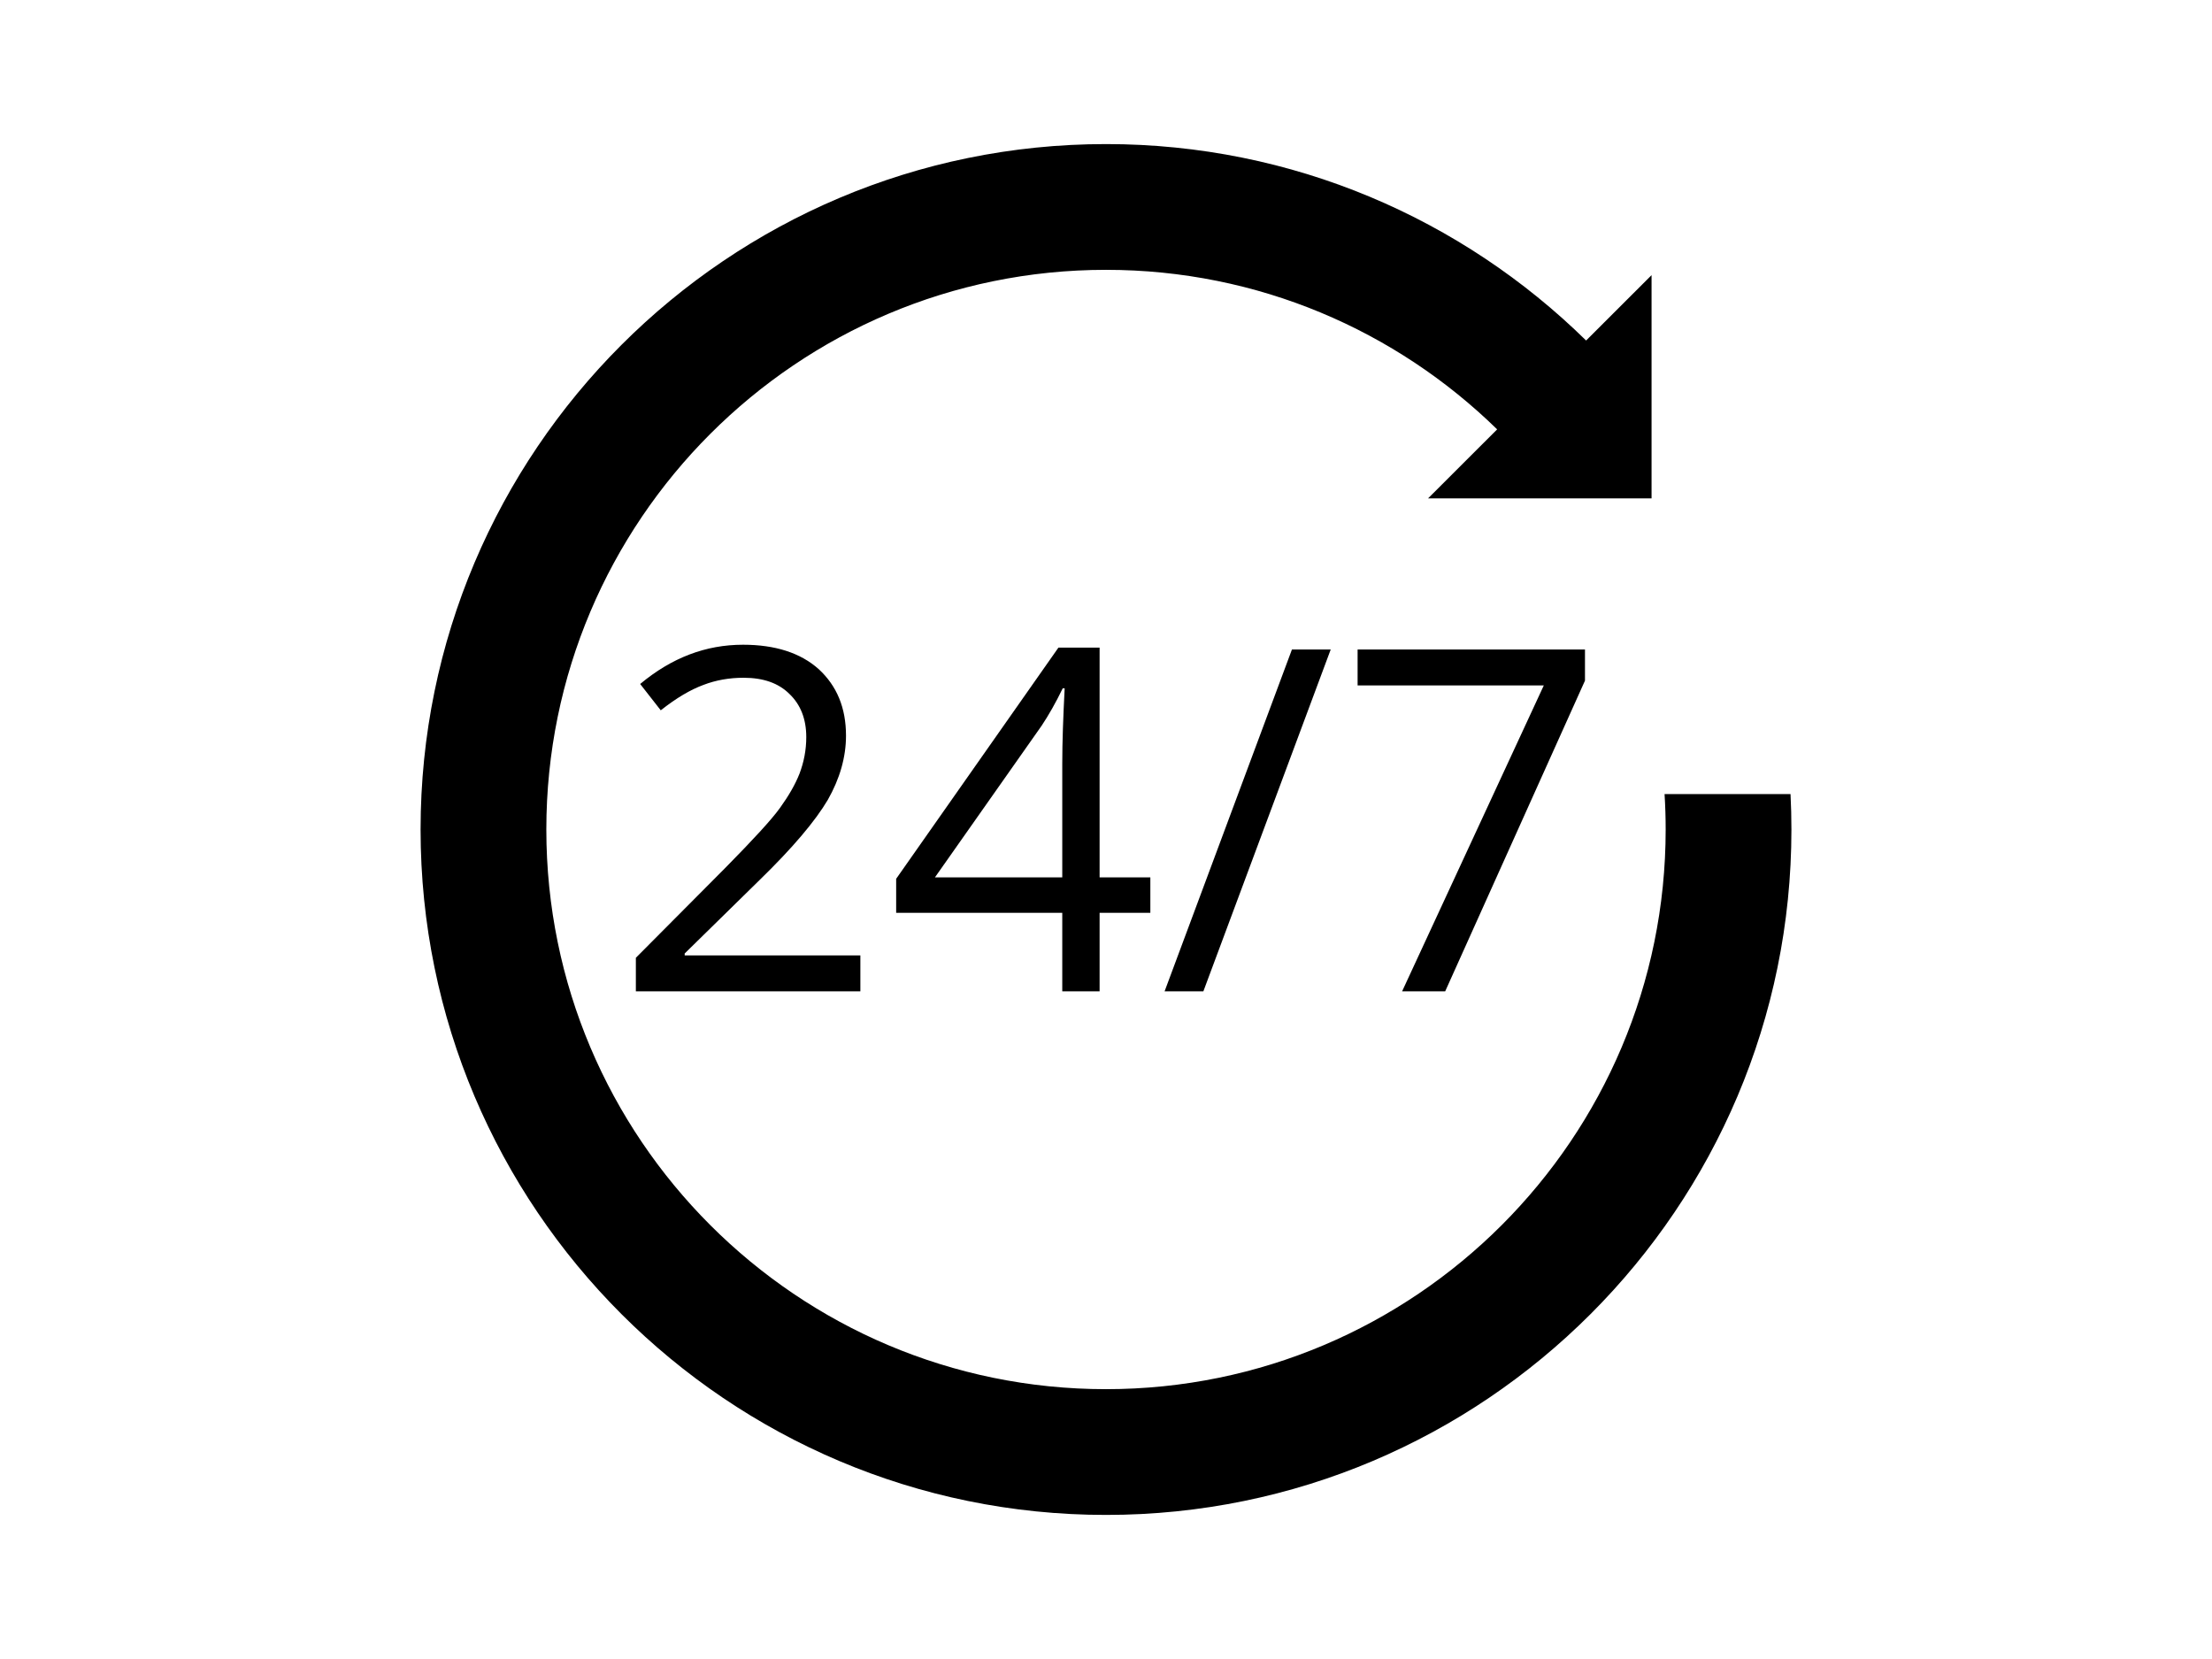
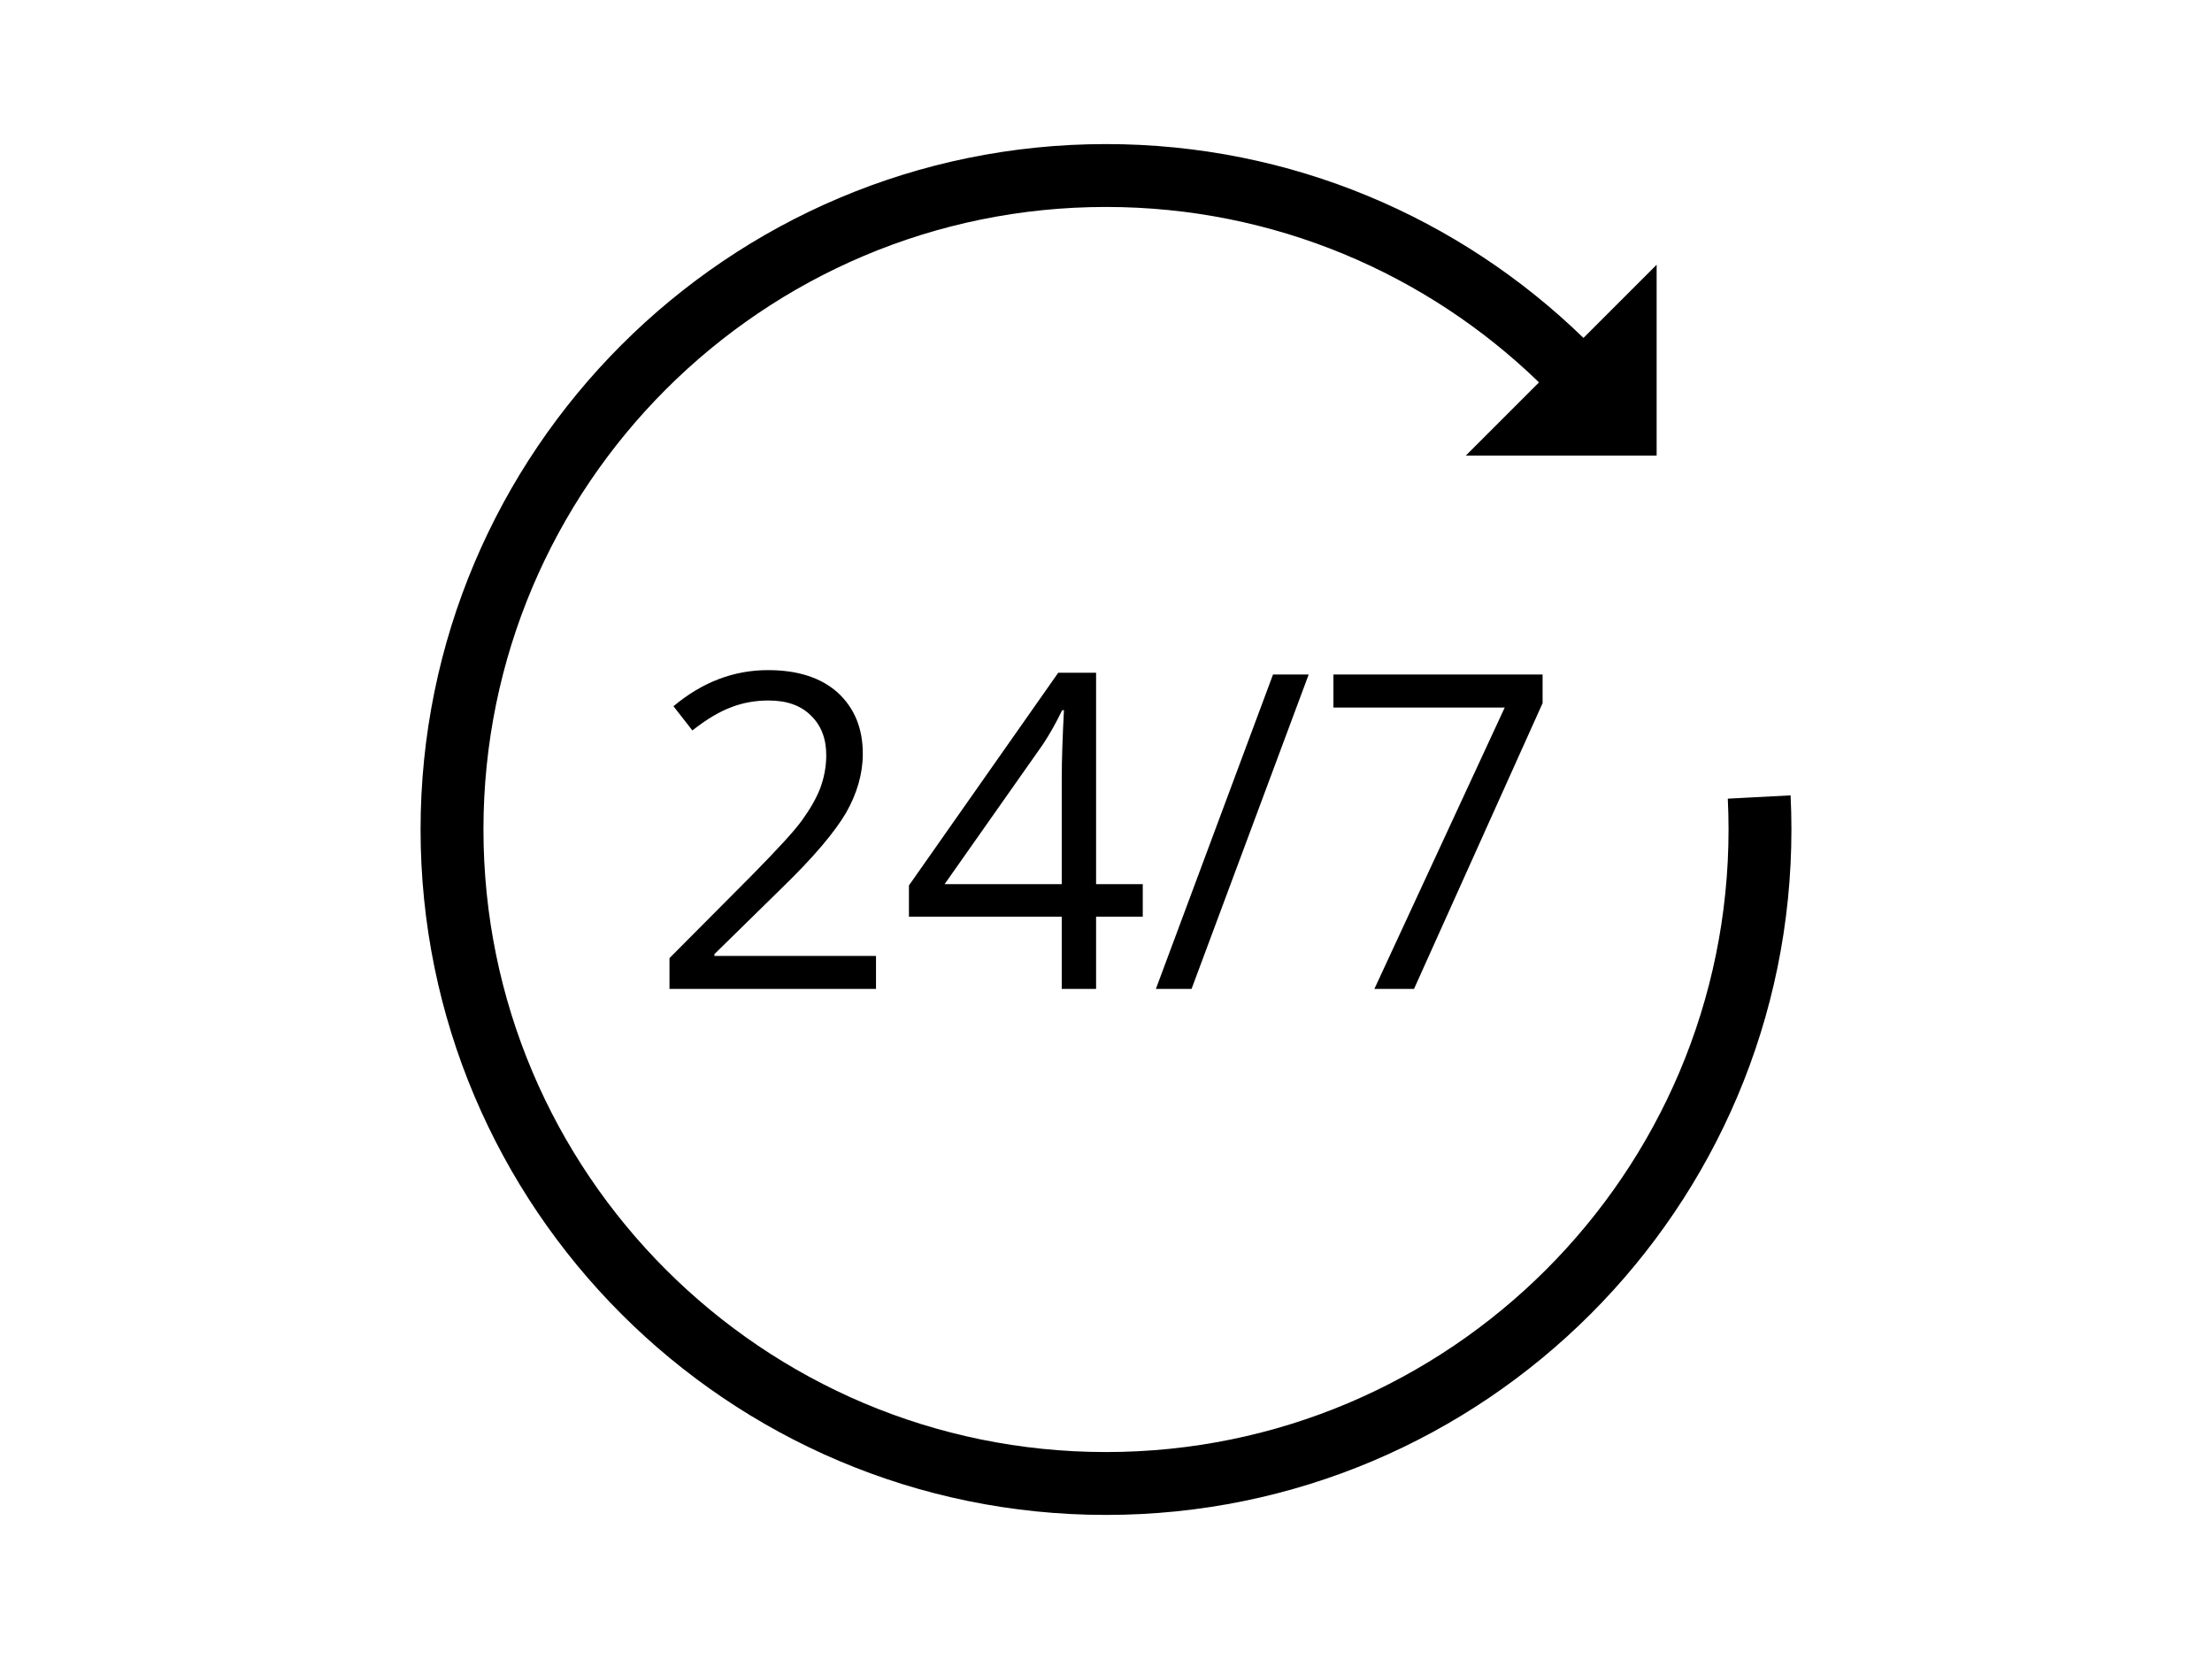
<svg xmlns="http://www.w3.org/2000/svg" width="100%" height="100%" viewBox="0 0 800 600" version="1.1" xml:space="preserve" style="fill-rule:evenodd;clip-rule:evenodd;stroke-linejoin:round;stroke-miterlimit:2;">
-   <path d="M541.465,155.288C504.964,119.599 455.032,97.589 400,97.589C288.286,97.589 197.589,188.286 197.589,300C197.589,411.714 288.286,502.411 400,502.411C511.714,502.411 602.411,411.714 602.411,300C602.411,295.699 602.277,291.429 602.011,287.185L647.567,287.185C647.784,291.433 647.893,295.704 647.893,300C647.893,436.816 536.816,547.893 400,547.893C263.184,547.893 152.107,436.816 152.107,300C152.107,163.184 263.184,52.107 400,52.107C467.589,52.107 528.896,79.215 573.64,123.151L597.309,99.51L597.309,180.239L516.485,180.239L541.465,155.288Z" />
-   <g transform="matrix(173.124,0,0,173.124,221.484,358.518)">
-     <path d="M0.518,0L0.049,0L0.049,-0.07L0.237,-0.259C0.294,-0.317 0.332,-0.358 0.35,-0.383C0.368,-0.408 0.382,-0.432 0.391,-0.455C0.4,-0.479 0.405,-0.504 0.405,-0.531C0.405,-0.569 0.393,-0.599 0.37,-0.621C0.347,-0.644 0.315,-0.655 0.274,-0.655C0.244,-0.655 0.216,-0.65 0.19,-0.64C0.163,-0.63 0.134,-0.613 0.101,-0.587L0.058,-0.642C0.124,-0.697 0.195,-0.724 0.273,-0.724C0.34,-0.724 0.393,-0.707 0.431,-0.673C0.469,-0.638 0.488,-0.592 0.488,-0.534C0.488,-0.489 0.475,-0.444 0.45,-0.4C0.424,-0.356 0.377,-0.3 0.307,-0.232L0.151,-0.079L0.151,-0.075L0.518,-0.075L0.518,0Z" style="fill-rule:nonzero;" />
-   </g>
-   <g transform="matrix(173.124,0,0,173.124,320.473,358.518)">
-     <path d="M0.552,-0.164L0.446,-0.164L0.446,0L0.368,0L0.368,-0.164L0.021,-0.164L0.021,-0.235L0.36,-0.718L0.446,-0.718L0.446,-0.238L0.552,-0.238L0.552,-0.164ZM0.368,-0.238L0.368,-0.475C0.368,-0.522 0.37,-0.574 0.373,-0.633L0.369,-0.633C0.354,-0.602 0.339,-0.576 0.325,-0.555L0.102,-0.238L0.368,-0.238Z" style="fill-rule:nonzero;" />
-   </g>
-   <g transform="matrix(173.124,0,0,173.124,419.462,358.518)">
-     <path d="M0.357,-0.714L0.091,0L0.01,0L0.276,-0.714L0.357,-0.714Z" style="fill-rule:nonzero;" />
-   </g>
-   <g transform="matrix(173.124,0,0,173.124,483.031,358.518)">
-     <path d="M0.139,0L0.435,-0.639L0.046,-0.639L0.046,-0.714L0.521,-0.714L0.521,-0.649L0.229,0L0.139,0Z" style="fill-rule:nonzero;" />
+   <path d="M556.602,138.293C516.077,99.032 460.841,74.848 400,74.848C275.735,74.848 174.848,175.735 174.848,300C174.848,424.265 275.735,525.152 400,525.152C524.265,525.152 625.152,424.265 625.152,300C625.152,296.26 625.061,292.54 624.88,288.848L647.59,287.653C647.791,291.733 647.893,295.854 647.893,300C647.893,436.816 536.816,547.893 400,547.893C263.184,547.893 152.107,436.816 152.107,300C152.107,163.184 263.184,52.107 400,52.107C467.109,52.107 528.025,78.831 572.681,122.214L599.145,95.75L599.145,164.75L530.145,164.75L556.602,138.293Z" />
+   <g transform="matrix(1,0,0,1,12.3249,1.66163)">
+     <g transform="matrix(159.26,0,0,159.26,222,356)">
+       <path d="M0.518,0L0.049,0L0.049,-0.07L0.237,-0.259C0.294,-0.317 0.332,-0.358 0.35,-0.383C0.368,-0.408 0.382,-0.432 0.391,-0.455C0.4,-0.479 0.405,-0.504 0.405,-0.531C0.405,-0.569 0.393,-0.599 0.37,-0.621C0.347,-0.644 0.315,-0.655 0.274,-0.655C0.244,-0.655 0.216,-0.65 0.19,-0.64C0.163,-0.63 0.134,-0.613 0.101,-0.587L0.058,-0.642C0.124,-0.697 0.195,-0.724 0.273,-0.724C0.34,-0.724 0.393,-0.707 0.431,-0.673C0.469,-0.638 0.488,-0.592 0.488,-0.534C0.488,-0.489 0.475,-0.444 0.45,-0.4C0.424,-0.356 0.377,-0.3 0.307,-0.232L0.151,-0.079L0.151,-0.075L0.518,-0.075L0.518,0Z" style="fill-rule:nonzero;" />
+     </g>
+     <g transform="matrix(159.26,0,0,159.26,313.061,356)">
+       <path d="M0.552,-0.164L0.446,-0.164L0.446,0L0.368,0L0.368,-0.164L0.021,-0.164L0.021,-0.235L0.36,-0.718L0.446,-0.718L0.446,-0.238L0.552,-0.238L0.552,-0.164ZM0.368,-0.238L0.368,-0.475C0.368,-0.522 0.37,-0.574 0.373,-0.633L0.369,-0.633C0.354,-0.602 0.339,-0.576 0.325,-0.555L0.102,-0.238L0.368,-0.238Z" style="fill-rule:nonzero;" />
+     </g>
+     <g transform="matrix(159.26,0,0,159.26,404.122,356)">
+       <path d="M0.357,-0.714L0.091,0L0.01,0L0.276,-0.714L0.357,-0.714Z" style="fill-rule:nonzero;" />
+     </g>
+     <g transform="matrix(159.26,0,0,159.26,462.6,356)">
+       <path d="M0.139,0L0.435,-0.639L0.046,-0.639L0.046,-0.714L0.521,-0.714L0.521,-0.649L0.229,0L0.139,0Z" style="fill-rule:nonzero;" />
+     </g>
  </g>
</svg>
